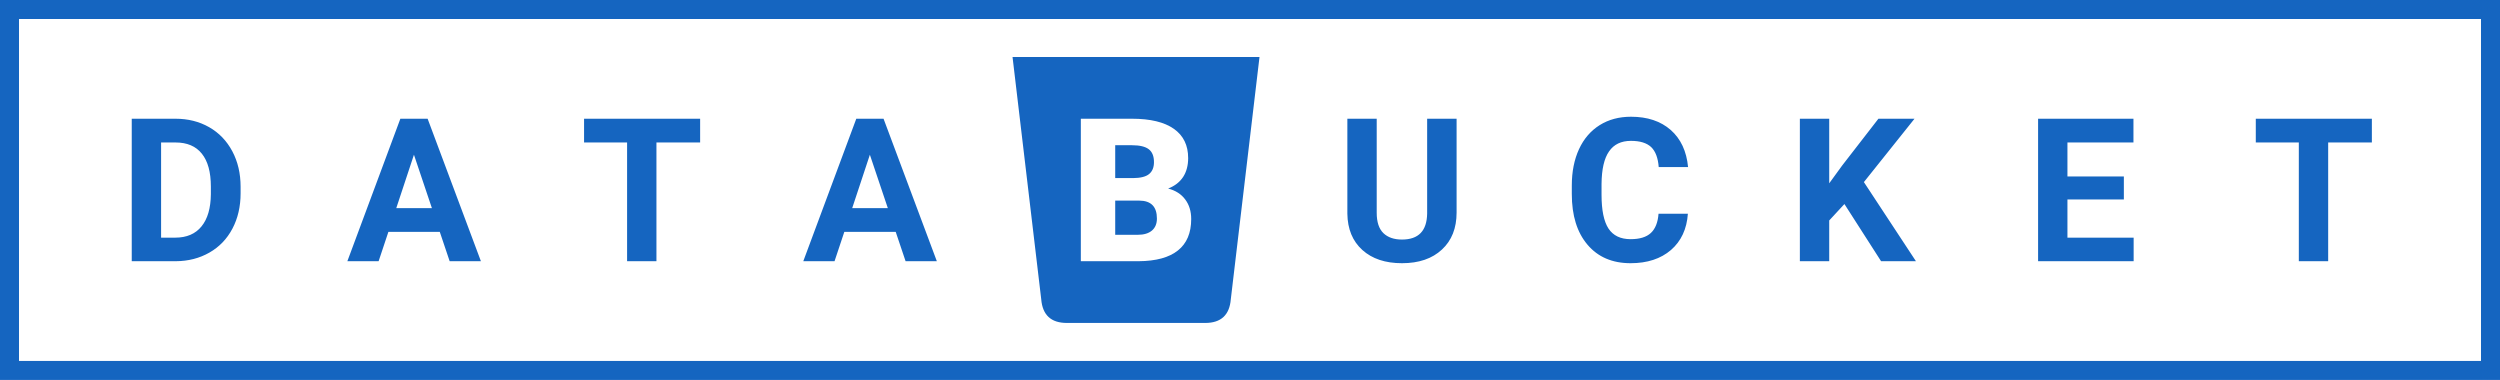
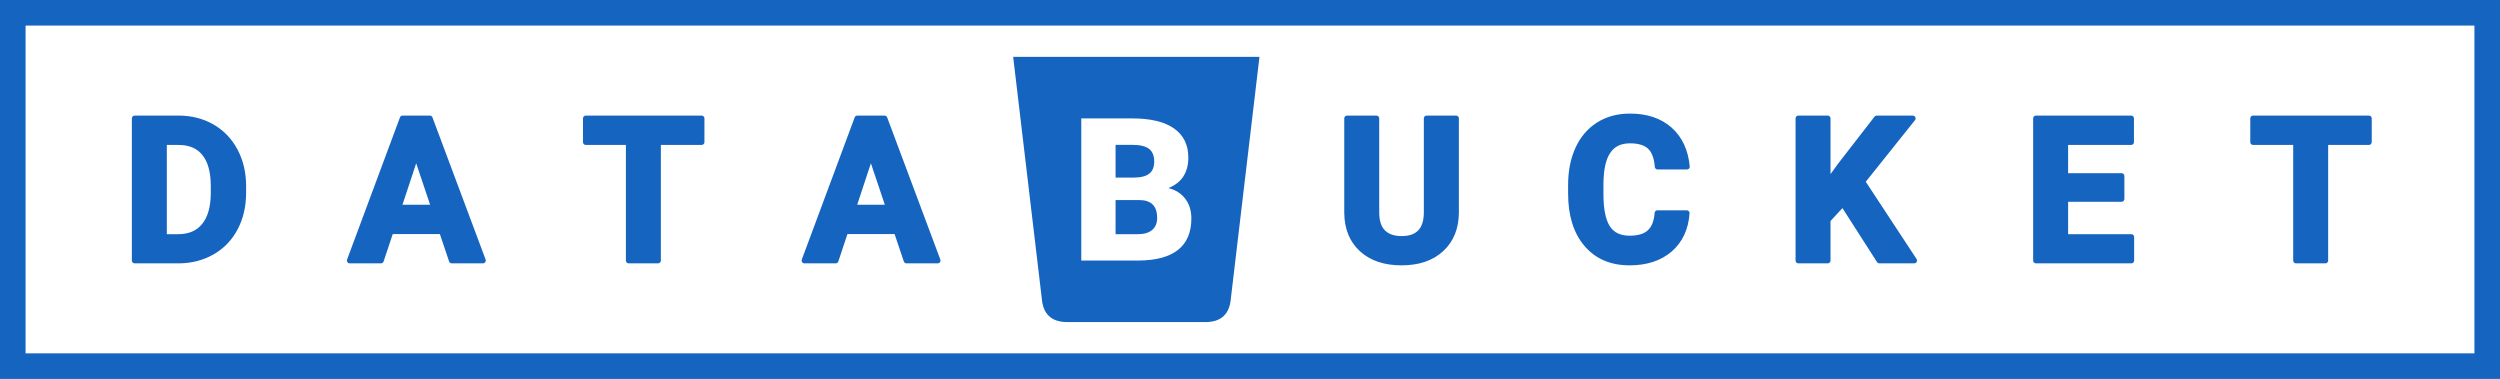
- <svg xmlns="http://www.w3.org/2000/svg" viewBox="0 0 263.2 40" role="img" aria-label="Databucket">
-   <rect x="1" y="1" width="261.2" height="38" rx="0" fill="none" stroke="#1565C0" stroke-width="2" />
-   <path fill="#1565C0" d="M18.51 27.50L13.87 27.50L13.87 12.50L18.48 12.50Q20.46 12.50 22.02 13.39Q23.58 14.28 24.46 15.93Q25.33 17.57 25.33 19.66L25.33 19.66L25.33 20.35Q25.33 22.44 24.47 24.07Q23.61 25.70 22.05 26.59Q20.48 27.49 18.51 27.50L18.51 27.50ZM18.48 15.00L16.96 15.00L16.96 25.02L18.45 25.02Q20.26 25.02 21.22 23.83Q22.18 22.65 22.20 20.44L22.20 20.44L22.20 19.65Q22.20 17.36 21.25 16.18Q20.31 15.00 18.48 15.00L18.48 15.00ZM47.34 27.50L46.30 24.41L40.89 24.41L39.86 27.50L36.57 27.50L42.15 12.50L45.02 12.50L50.63 27.50L47.34 27.50ZM43.58 16.29L41.72 21.91L45.47 21.91L43.58 16.29ZM73.71 12.50L73.71 15.00L69.11 15.00L69.11 27.50L66.02 27.50L66.02 15.00L61.49 15.00L61.49 12.50L73.71 12.50ZM95.34 27.50L94.30 24.41L88.89 24.41L87.86 27.50L84.57 27.50L90.15 12.50L93.02 12.50L98.63 27.50L95.34 27.50ZM91.58 16.29L89.72 21.91L93.47 21.91L91.58 16.29ZM150.25 12.50L153.35 12.50L153.35 22.38Q153.35 24.84 151.81 26.27Q150.27 27.71 147.60 27.71L147.60 27.71Q144.97 27.71 143.43 26.32Q141.88 24.92 141.85 22.49L141.85 22.49L141.85 12.50L144.94 12.50L144.94 22.40Q144.94 23.87 145.65 24.55Q146.35 25.22 147.60 25.22L147.60 25.22Q150.21 25.22 150.25 22.48L150.25 22.48L150.25 12.50ZM174.61 22.50L177.70 22.50Q177.53 24.92 175.92 26.32Q174.30 27.71 171.67 27.71L171.67 27.71Q168.78 27.71 167.13 25.76Q165.48 23.82 165.48 20.43L165.48 20.43L165.48 19.52Q165.48 17.35 166.24 15.70Q167.00 14.06 168.42 13.17Q169.83 12.29 171.71 12.29L171.71 12.29Q174.30 12.29 175.89 13.68Q177.48 15.08 177.72 17.59L177.72 17.59L174.63 17.59Q174.52 16.14 173.83 15.48Q173.13 14.83 171.71 14.83L171.71 14.83Q170.16 14.83 169.40 15.94Q168.63 17.04 168.61 19.37L168.61 19.37L168.61 20.50Q168.61 22.94 169.34 24.06Q170.08 25.18 171.67 25.18L171.67 25.18Q173.10 25.18 173.80 24.53Q174.51 23.87 174.61 22.50L174.61 22.50ZM198.04 27.50L194.18 21.48L192.58 23.21L192.58 27.50L189.49 27.50L189.49 12.50L192.58 12.50L192.58 19.30L193.94 17.43L197.76 12.50L201.56 12.50L196.23 19.17L201.71 27.50L198.04 27.50ZM223.60 18.58L223.60 21.00L217.66 21.00L217.66 25.02L224.63 25.02L224.63 27.50L214.57 27.50L214.57 12.50L224.61 12.50L224.61 15.00L217.66 15.00L217.66 18.58L223.60 18.58ZM249.71 12.50L249.71 15.00L245.11 15.00L245.11 27.50L242.02 27.50L242.02 15.00L237.49 15.00L237.49 12.50L249.71 12.50Z" />
-   <path fill="#1565C0" fill-rule="evenodd" d="M106.6,6L132.6,6L129.58,31.5Q129.38,34 126.88,34L112.32,34Q109.82,34 109.62,31.5ZM119.88 27.50L113.79 27.50L113.79 12.50L119.18 12.50Q122.07 12.50 123.58 13.56Q125.09 14.62 125.09 16.64L125.09 16.64Q125.09 17.81 124.56 18.63Q124.02 19.45 122.98 19.85L122.98 19.85Q124.15 20.15 124.78 21.00Q125.41 21.84 125.41 23.06L125.41 23.06Q125.41 25.26 124.01 26.37Q122.62 27.48 119.88 27.50L119.88 27.50ZM119.94 21.12L117.41 21.12L117.41 24.72L119.78 24.72Q120.75 24.72 121.28 24.27Q121.80 23.82 121.80 23.01L121.80 23.01Q121.80 21.13 119.94 21.12L119.94 21.12ZM117.41 15.29L117.41 18.75L119.29 18.75Q120.48 18.74 120.98 18.32Q121.49 17.90 121.49 17.07L121.49 17.07Q121.49 16.13 120.94 15.71Q120.39 15.29 119.18 15.29L119.18 15.29L117.41 15.29Z" />
+ <svg xmlns="http://www.w3.org/2000/svg" viewBox="0 0 263.9 40" role="img" aria-label="Databucket">
+   <rect x="1.35" y="1.35" width="261.2" height="37.3" rx="0" fill="none" stroke="#1565C0" stroke-width="2.7" />
+   <path fill="#1565C0" stroke="#1565C0" stroke-width="0.6" stroke-linejoin="round" d="M18.86 27.50L14.22 27.50L14.22 12.50L18.83 12.50Q20.81 12.50 22.37 13.39Q23.93 14.28 24.81 15.93Q25.68 17.57 25.68 19.66L25.68 19.66L25.68 20.35Q25.68 22.44 24.82 24.07Q23.96 25.70 22.40 26.59Q20.83 27.49 18.86 27.50L18.86 27.50ZM18.83 15.00L17.31 15.00L17.31 25.02L18.80 25.02Q20.61 25.02 21.57 23.83Q22.53 22.65 22.55 20.44L22.55 20.44L22.55 19.65Q22.55 17.36 21.60 16.18Q20.66 15.00 18.83 15.00L18.83 15.00ZM47.69 27.50L46.65 24.41L41.24 24.41L40.21 27.50L36.92 27.50L42.50 12.50L45.37 12.50L50.98 27.50L47.69 27.50ZM43.93 16.29L42.07 21.91L45.82 21.91L43.93 16.29ZM74.06 12.50L74.06 15.00L69.46 15.00L69.46 27.50L66.37 27.50L66.37 15.00L61.84 15.00L61.84 12.50L74.06 12.50ZM95.69 27.50L94.65 24.41L89.24 24.41L88.21 27.50L84.92 27.50L90.50 12.50L93.37 12.50L98.98 27.50L95.69 27.50ZM91.93 16.29L90.07 21.91L93.82 21.91L91.93 16.29ZM150.60 12.50L153.70 12.50L153.70 22.38Q153.70 24.84 152.16 26.27Q150.62 27.71 147.95 27.71L147.95 27.71Q145.32 27.71 143.78 26.32Q142.23 24.92 142.20 22.49L142.20 22.49L142.20 12.50L145.29 12.50L145.29 22.40Q145.29 23.87 146.00 24.55Q146.70 25.22 147.95 25.22L147.95 25.22Q150.56 25.22 150.60 22.48L150.60 22.48L150.60 12.50ZM174.96 22.50L178.05 22.50Q177.88 24.92 176.27 26.32Q174.65 27.71 172.02 27.71L172.02 27.71Q169.13 27.71 167.48 25.76Q165.83 23.82 165.83 20.43L165.83 20.43L165.83 19.52Q165.83 17.35 166.59 15.70Q167.35 14.06 168.77 13.17Q170.18 12.29 172.06 12.29L172.06 12.29Q174.65 12.29 176.24 13.68Q177.83 15.08 178.07 17.59L178.07 17.59L174.98 17.59Q174.87 16.14 174.18 15.48Q173.48 14.83 172.06 14.83L172.06 14.83Q170.51 14.83 169.75 15.94Q168.98 17.04 168.96 19.37L168.96 19.37L168.96 20.50Q168.96 22.94 169.69 24.06Q170.43 25.18 172.02 25.18L172.02 25.18Q173.45 25.18 174.15 24.53Q174.86 23.87 174.96 22.50L174.96 22.50ZM198.39 27.50L194.53 21.48L192.93 23.21L192.93 27.50L189.84 27.50L189.84 12.50L192.93 12.50L192.93 19.30L194.29 17.43L198.11 12.50L201.91 12.50L196.58 19.17L202.06 27.50L198.39 27.50ZM223.95 18.58L223.95 21.00L218.01 21.00L218.01 25.02L224.98 25.02L224.98 27.50L214.92 27.50L214.92 12.50L224.96 12.50L224.96 15.00L218.01 15.00L218.01 18.58L223.95 18.58ZM250.06 12.50L250.06 15.00L245.46 15.00L245.46 27.50L242.37 27.50L242.37 15.00L237.84 15.00L237.84 12.50L250.06 12.50Z" />
+   <path fill="#1565C0" fill-rule="evenodd" d="M106.95,6L132.95,6L129.93,31.5Q129.73,34 127.23,34L112.67,34Q110.17,34 109.97,31.5ZM120.23 27.50L114.14 27.50L114.14 12.50L119.53 12.50Q122.42 12.50 123.93 13.56Q125.44 14.62 125.44 16.64L125.44 16.64Q125.44 17.81 124.91 18.63Q124.37 19.45 123.33 19.85L123.33 19.85Q124.50 20.15 125.13 21.00Q125.76 21.84 125.76 23.06L125.76 23.06Q125.76 25.26 124.36 26.37Q122.97 27.48 120.23 27.50L120.23 27.50ZM120.29 21.12L117.76 21.12L117.76 24.72L120.13 24.72Q121.10 24.72 121.63 24.27Q122.15 23.82 122.15 23.01L122.15 23.01Q122.15 21.13 120.29 21.12L120.29 21.12ZM117.76 15.29L117.76 18.75L119.64 18.75Q120.83 18.74 121.33 18.32Q121.84 17.90 121.84 17.07L121.84 17.07Q121.84 16.13 121.29 15.71Q120.74 15.29 119.53 15.29L119.53 15.29L117.76 15.29Z" />
</svg>
